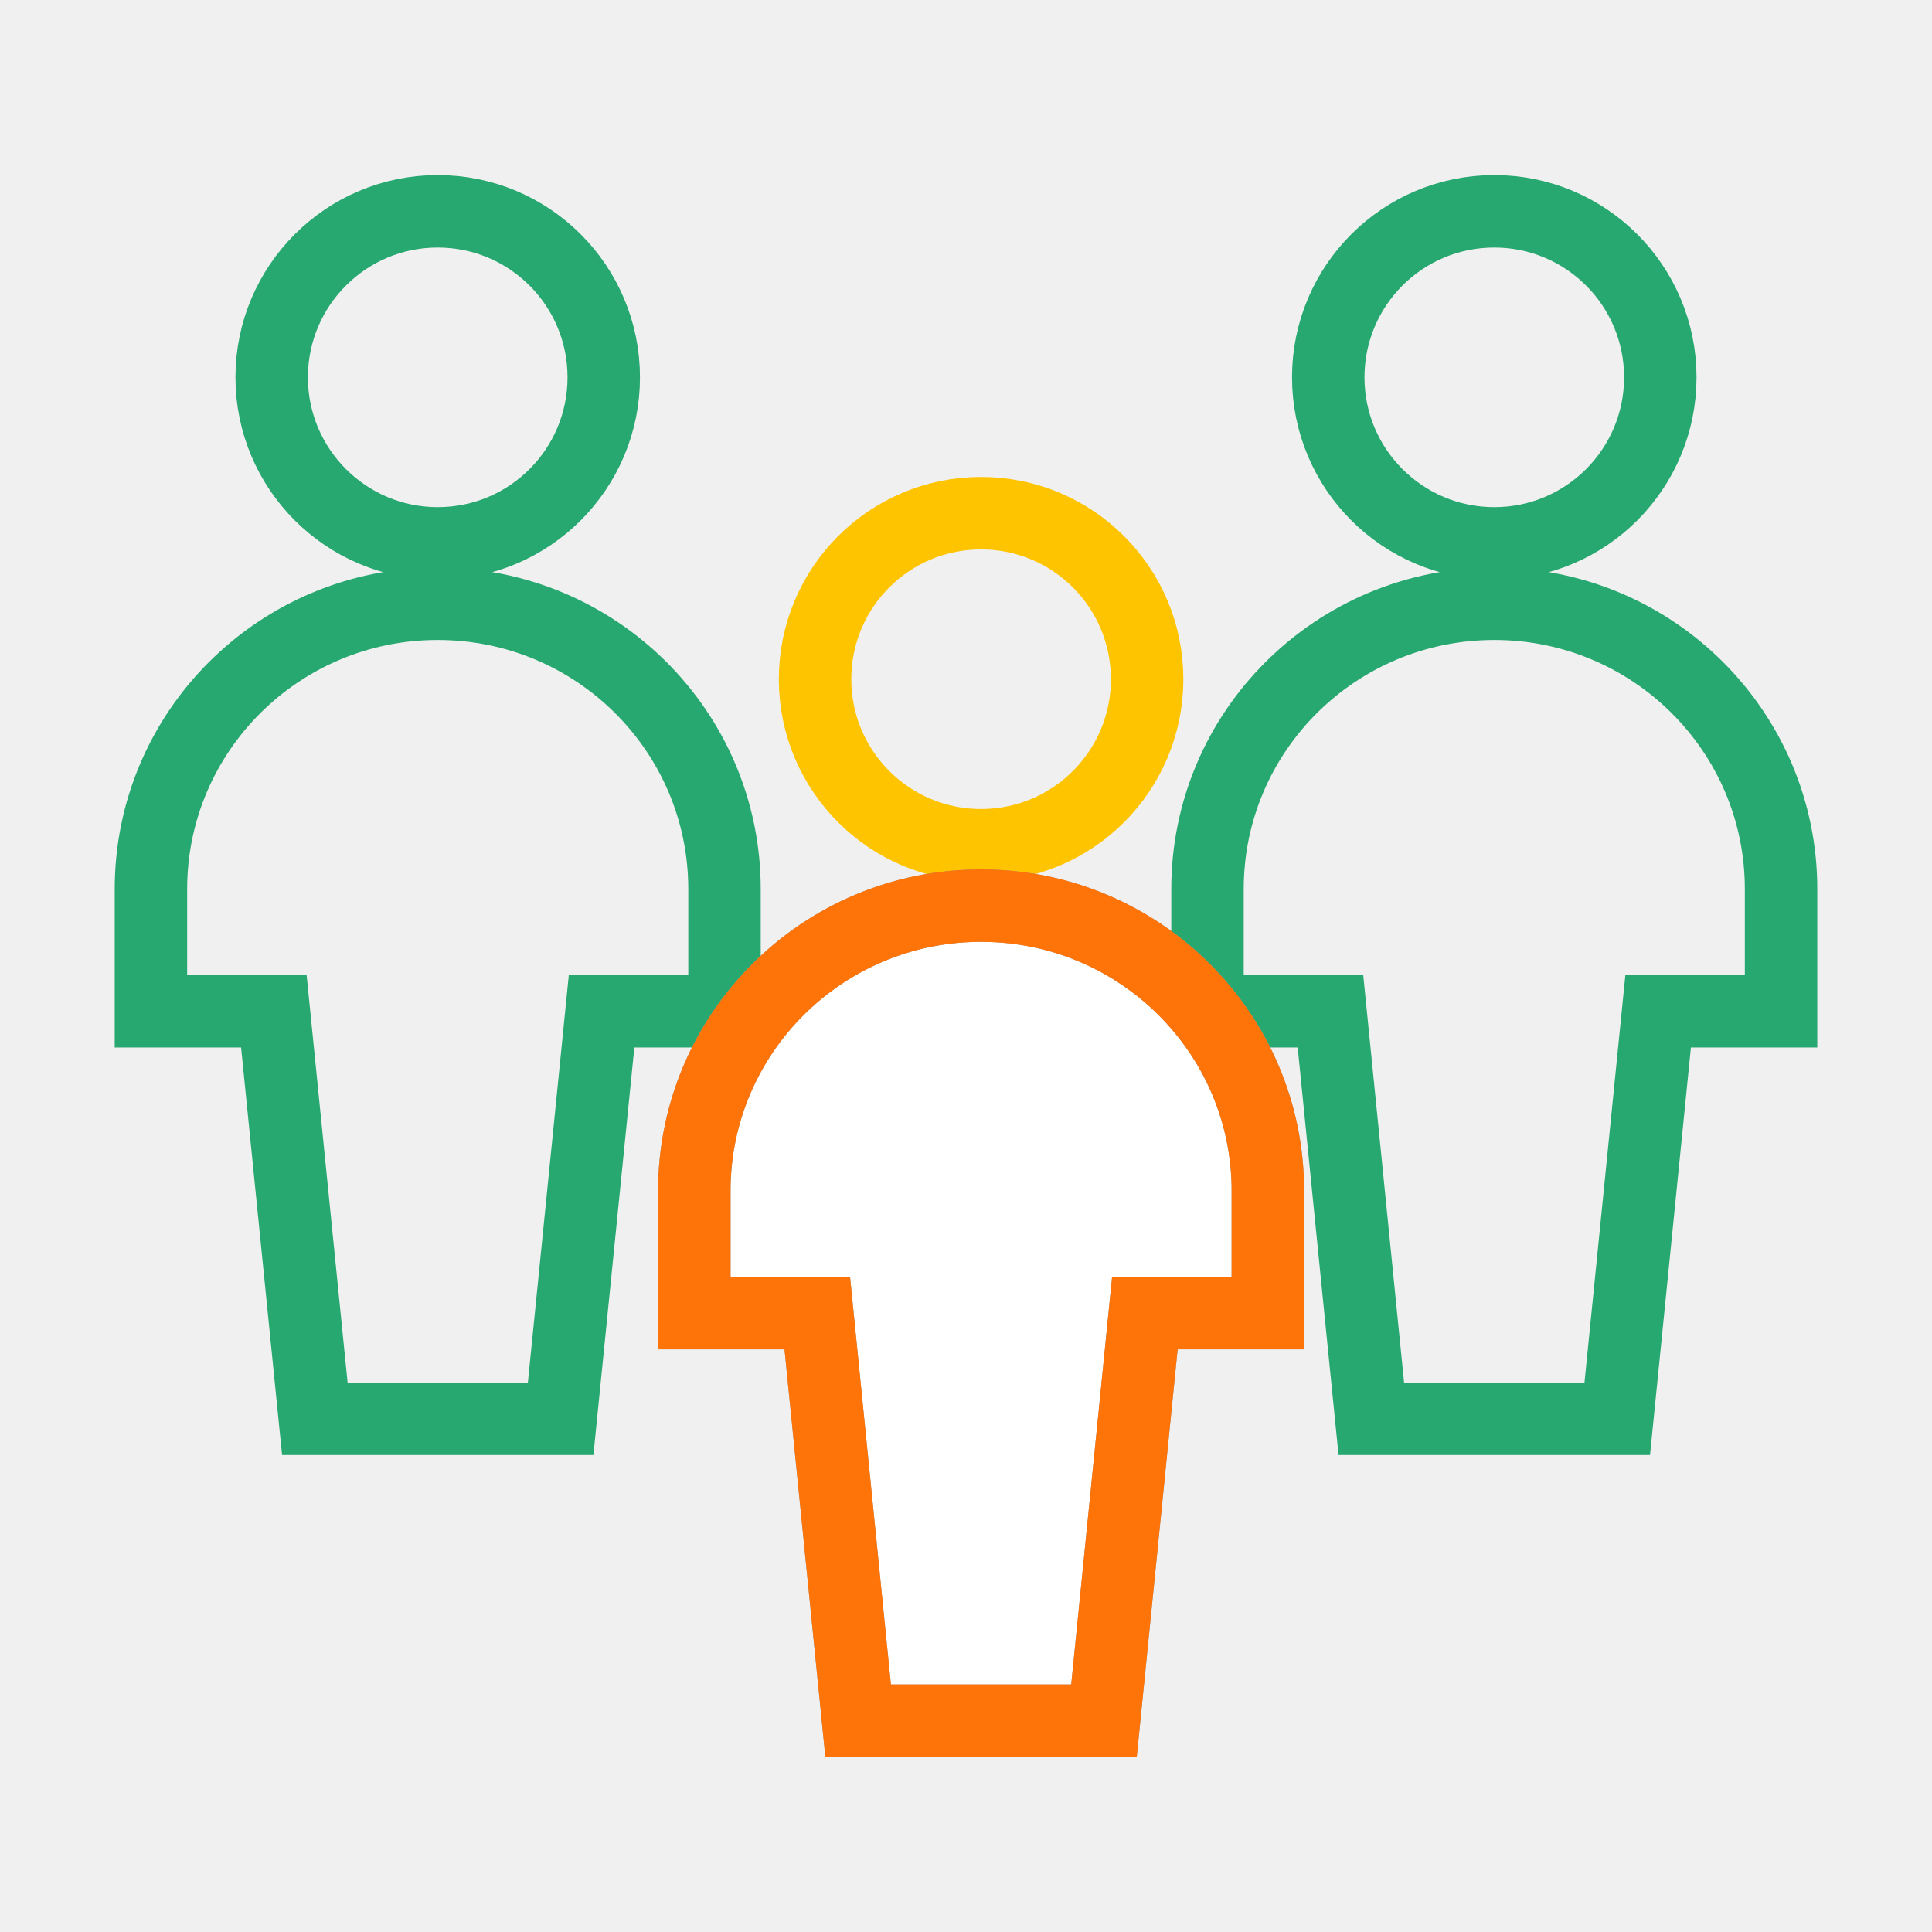
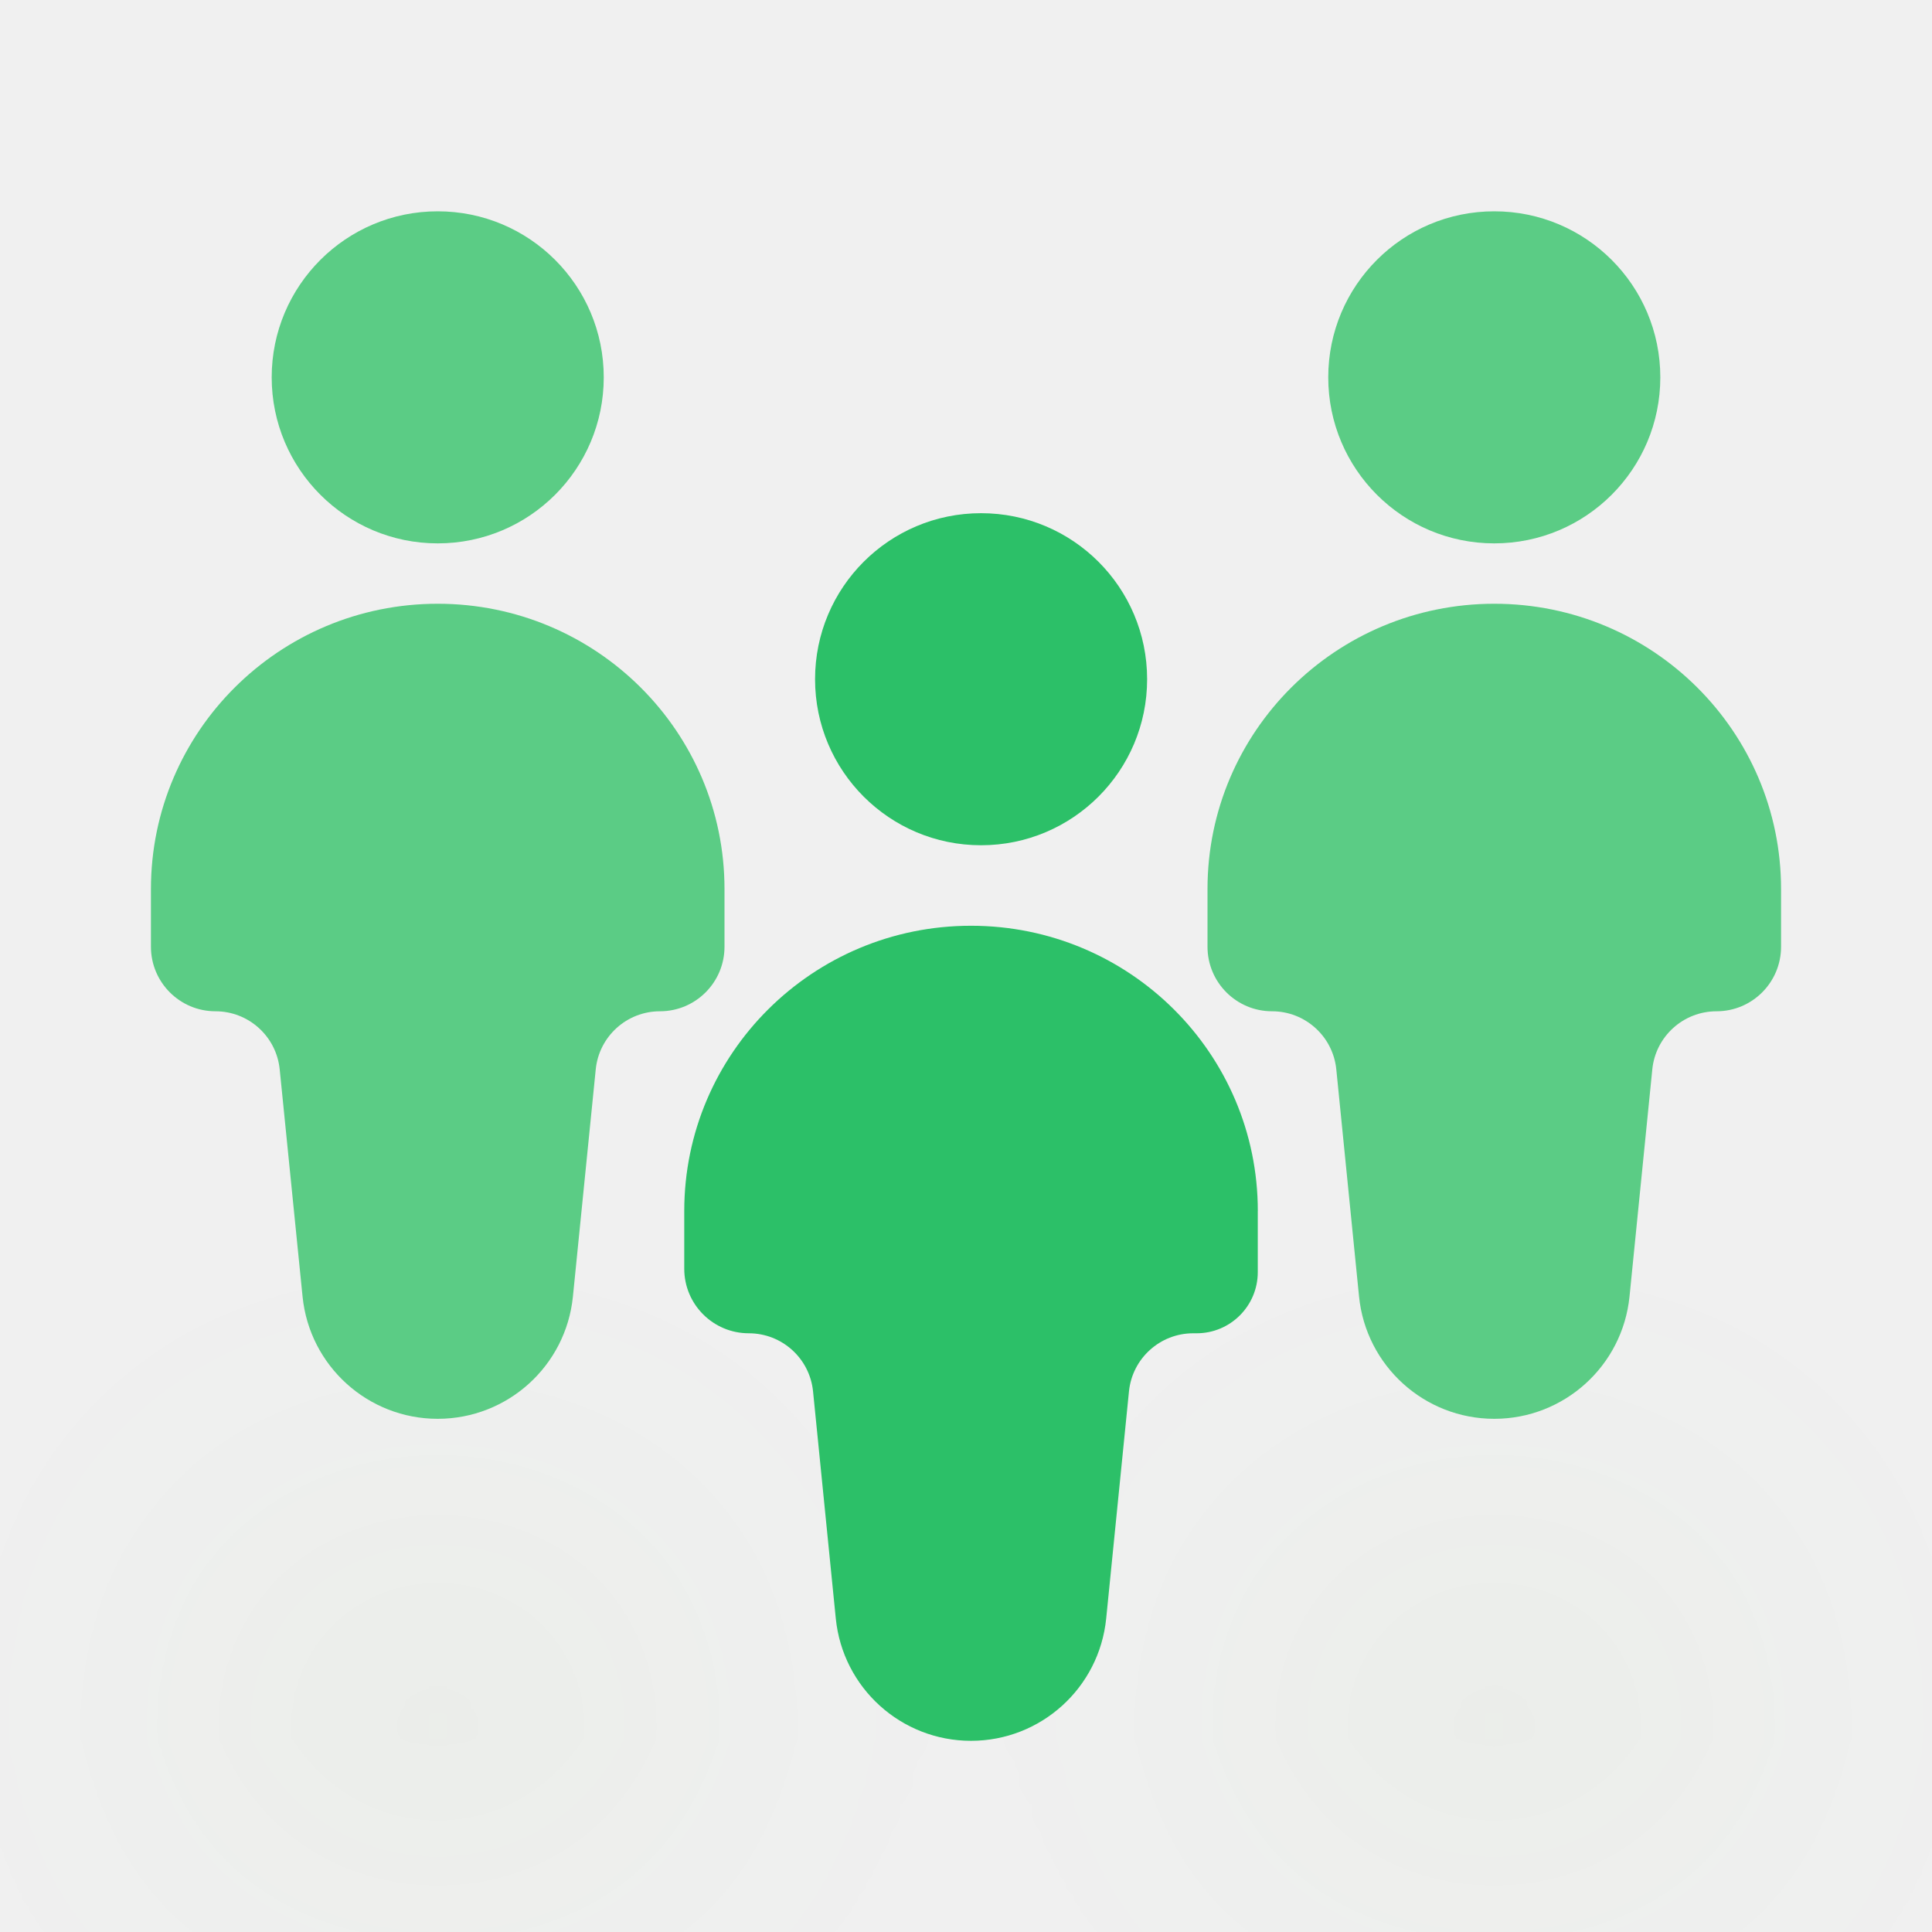
<svg xmlns="http://www.w3.org/2000/svg" width="48" height="48" viewBox="0 0 48 48" fill="none">
-   <path fill-rule="evenodd" clip-rule="evenodd" d="M37.125 13.5C39.405 13.5 41.25 11.652 41.25 9.375C41.25 7.095 39.404 5.25 37.125 5.25C34.845 5.25 33 7.096 33 9.375C33 11.652 34.846 13.5 37.125 13.5ZM44.25 22.088C44.25 18.173 41.06 15 37.126 15C33.19 15 30 18.173 30 22.088V25.125H33.055L34.07 35.25H40.18L41.196 25.125H44.25V22.088ZM10.875 13.5C13.155 13.5 15 11.652 15 9.375C15 7.095 13.154 5.25 10.875 5.25C8.598 5.25 6.75 7.096 6.75 9.375C6.75 11.652 8.598 13.5 10.875 13.5ZM18 22.088C18 18.173 14.81 15 10.875 15C6.941 15 3.75 18.173 3.75 22.088V25.125H6.804L7.822 35.25H13.929L14.946 25.125H18V22.088Z" stroke="#27A870" stroke-width="1.8" />
-   <path fill-rule="evenodd" clip-rule="evenodd" d="M24.374 21C26.654 21 28.5 19.152 28.5 16.875C28.5 14.595 26.654 12.75 24.374 12.75C22.094 12.75 20.25 14.596 20.25 16.875C20.25 19.152 22.095 21 24.374 21Z" stroke="#FFC400" stroke-width="1.8" />
-   <path fill-rule="evenodd" clip-rule="evenodd" d="M31.5 29.588C31.5 25.673 28.31 22.5 24.374 22.5C20.44 22.5 17.25 25.673 17.25 29.588V32.625H20.305L21.32 42.75H27.428L28.444 32.625H31.499V29.588H31.5Z" fill="white" stroke="#979797" stroke-width="1.8" />
-   <path fill-rule="evenodd" clip-rule="evenodd" d="M31.5 29.588C31.5 25.673 28.31 22.5 24.374 22.5C20.44 22.5 17.25 25.673 17.25 29.588V32.625H20.305L21.32 42.75H27.428L28.444 32.625H31.499V29.588H31.5Z" stroke="#FF7408" stroke-width="1.8" />
+   <g clip-path="url(#c-clip0)">
+     <g filter="url(#filter0_d)">
+       <path fill-rule="evenodd" clip-rule="evenodd" d="M37.125 13.5C39.405 13.5 41.25 11.652 41.25 9.375C41.25 7.095 39.404 5.25 37.125 5.25C34.845 5.25 33 7.096 33 9.375C33 11.652 34.846 13.5 37.125 13.5ZM44.25 22.088C44.25 18.173 41.06 15 37.126 15C33.19 15 30 18.173 30 22.088V23.521C30 24.407 30.718 25.125 31.604 25.125C32.428 25.125 33.118 25.749 33.2 26.569L33.765 32.21C33.938 33.936 35.391 35.25 37.125 35.25C38.859 35.25 40.312 33.936 40.485 32.21L41.051 26.568C41.133 25.749 41.823 25.125 42.647 25.125C43.532 25.125 44.25 24.407 44.25 23.522V22.088ZM10.875 13.5C13.155 13.5 15 11.652 15 9.375C15 7.095 13.154 5.25 10.875 5.25C8.598 5.25 6.75 7.096 6.75 9.375C6.75 11.652 8.598 13.5 10.875 13.5ZM18 22.088C18 18.173 14.81 15 10.875 15C6.941 15 3.75 18.173 3.75 22.088V23.521C3.75 24.407 4.468 25.125 5.354 25.125C6.177 25.125 6.867 25.749 6.949 26.568L7.517 32.212C7.69 33.937 9.142 35.25 10.875 35.25C12.609 35.25 14.061 33.937 14.234 32.212L14.801 26.568C14.883 25.749 15.573 25.125 16.396 25.125C17.282 25.125 18 24.407 18 23.521V22.088Z" fill="#5BCC85" />
+     </g>
+     <g filter="url(#filter1_d)">
+       <path fill-rule="evenodd" clip-rule="evenodd" d="M24.374 21C26.654 21 28.5 19.152 28.5 16.875C28.5 14.595 26.654 12.75 24.374 12.75C22.094 12.75 20.25 14.596 20.25 16.875C20.25 19.152 22.095 21 24.374 21Z" fill="#2CC068" />
+     </g>
+     <g filter="url(#filter2_d)">
+       <path fill-rule="evenodd" clip-rule="evenodd" d="M31.25 30.088C31.25 30.088 31.25 30.088 31.25 30.087C31.25 26.173 28.06 23 24.124 23C20.19 23 17 26.173 17 30.088V31.521C17 32.407 17.718 33.125 18.604 33.125C19.428 33.125 20.118 33.749 20.2 34.569L20.765 40.211C20.938 41.936 22.39 43.25 24.124 43.25C25.858 43.25 27.31 41.937 27.483 40.211L28.049 34.569C28.131 33.749 28.821 33.125 29.645 33.125H29.73C30.569 33.125 31.249 32.445 31.249 31.607V30.088C31.249 30.088 31.249 30.088 31.25 30.088Z" fill="#2CC068" />
+     </g>
+   </g>
+   <defs>
+     <filter id="filter0_d" x="-26.25" y="5.25" width="100.5" height="94" filterUnits="userSpaceOnUse" color-interpolation-filters="sRGB">
+       <feFlood flood-opacity="0" result="BackgroundImageFix" />
+       <feColorMatrix in="SourceAlpha" type="matrix" values="0 0 0 0 0 0 0 0 0 0 0 0 0 0 0 0 0 0 127 0" />
+       <feOffset dy="34" />
+       <feGaussianBlur stdDeviation="15" />
+       <feColorMatrix type="matrix" values="0 0 0 0 0.188 0 0 0 0 0.631 0 0 0 0 0.078 0 0 0 0.08 0" />
+       <feBlend mode="normal" in2="BackgroundImageFix" result="effect1_dropShadow" />
+       <feBlend mode="normal" in="SourceGraphic" in2="effect1_dropShadow" result="shape" />
+     </filter>
+     <filter id="filter1_d" x="-9.75" y="12.75" width="68.25" height="72.25" filterUnits="userSpaceOnUse" color-interpolation-filters="sRGB">
+       <feFlood flood-opacity="0" result="BackgroundImageFix" />
+       <feColorMatrix in="SourceAlpha" type="matrix" values="0 0 0 0 0 0 0 0 0 0 0 0 0 0 0 0 0 0 127 0" />
+       <feOffset dy="34" />
+       <feGaussianBlur stdDeviation="15" />
+       <feColorMatrix type="matrix" values="0 0 0 0 0.188 0 0 0 0 0.631 0 0 0 0 0.078 0 0 0 0.08 0" />
+       <feBlend mode="normal" in2="BackgroundImageFix" result="effect1_dropShadow" />
+       <feBlend mode="normal" in="SourceGraphic" in2="effect1_dropShadow" result="shape" />
+     </filter>
+     <filter id="filter2_d" x="-13" y="23" width="74.25" height="84.25" filterUnits="userSpaceOnUse" color-interpolation-filters="sRGB">
+       <feFlood flood-opacity="0" result="BackgroundImageFix" />
+       <feColorMatrix in="SourceAlpha" type="matrix" values="0 0 0 0 0 0 0 0 0 0 0 0 0 0 0 0 0 0 127 0" />
+       <feOffset dy="34" />
+       <feGaussianBlur stdDeviation="15" />
+       <feColorMatrix type="matrix" values="0 0 0 0 0.188 0 0 0 0 0.631 0 0 0 0 0.078 0 0 0 0.08 0" />
+       <feBlend mode="normal" in2="BackgroundImageFix" result="effect1_dropShadow" />
+       <feBlend mode="normal" in="SourceGraphic" in2="effect1_dropShadow" result="shape" />
+     </filter>
+     <clipPath id="c-clip0">
+       <rect width="48" height="48" fill="white" />
+     </clipPath>
+   </defs>
</svg>
